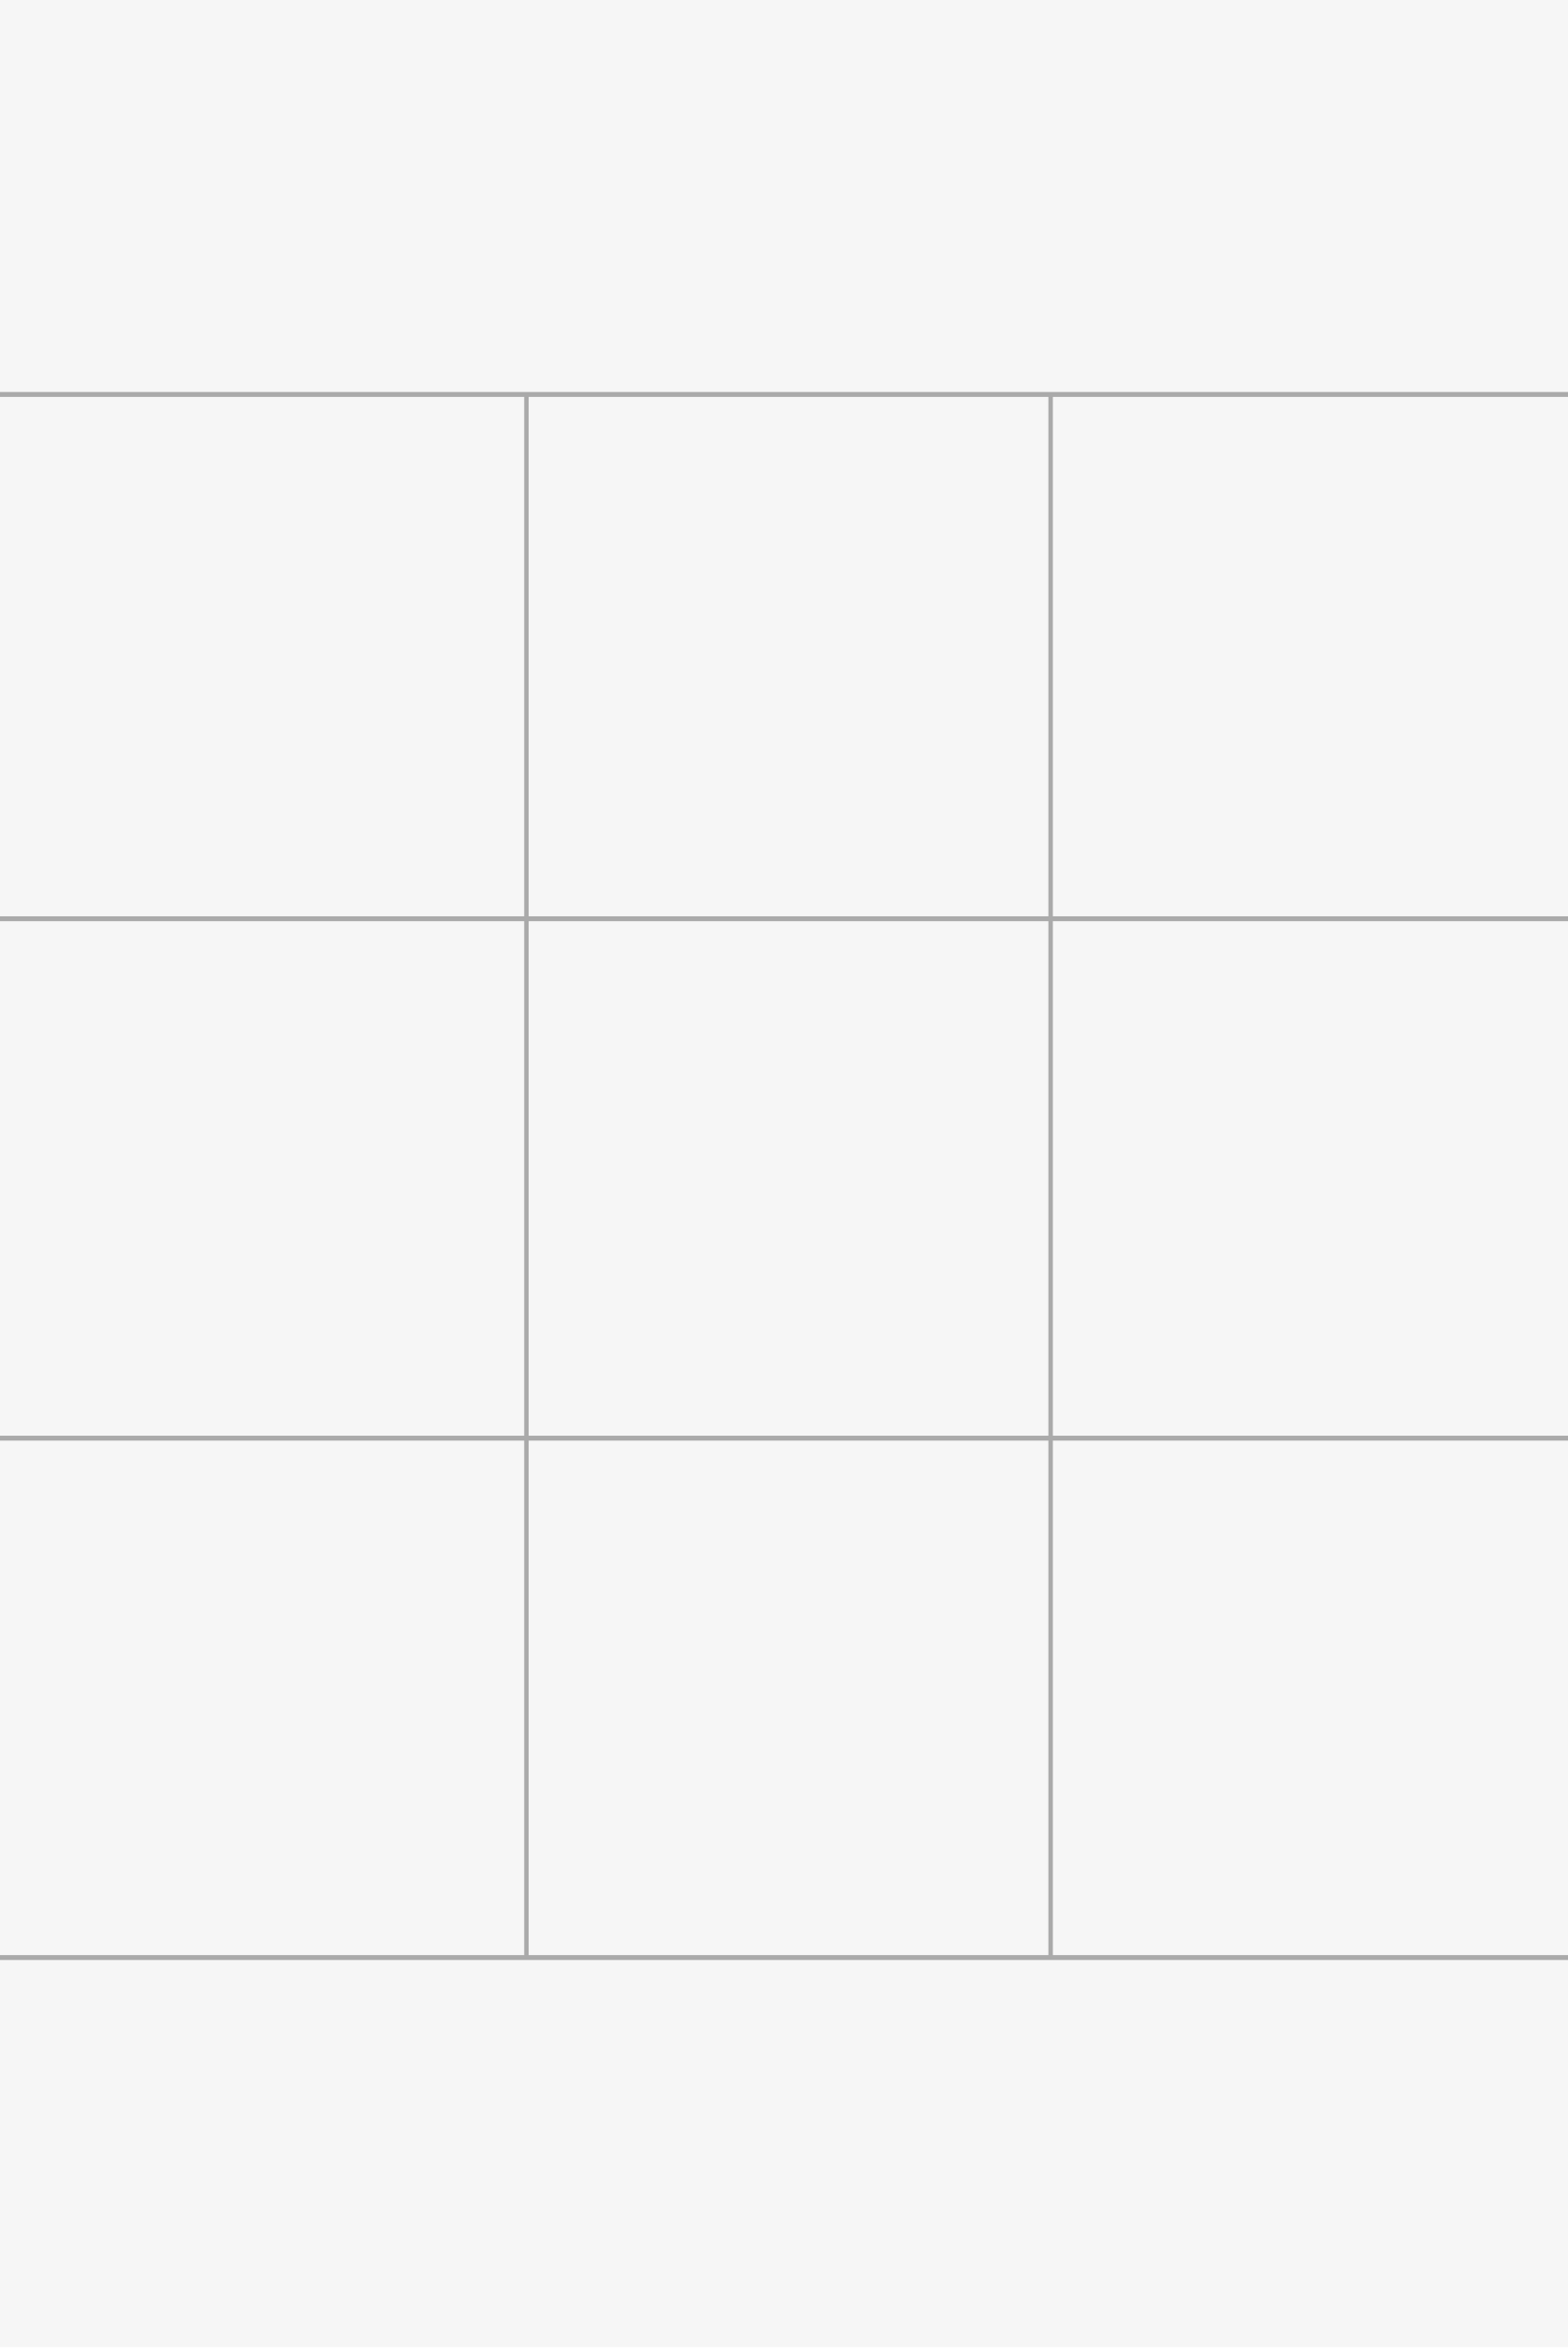
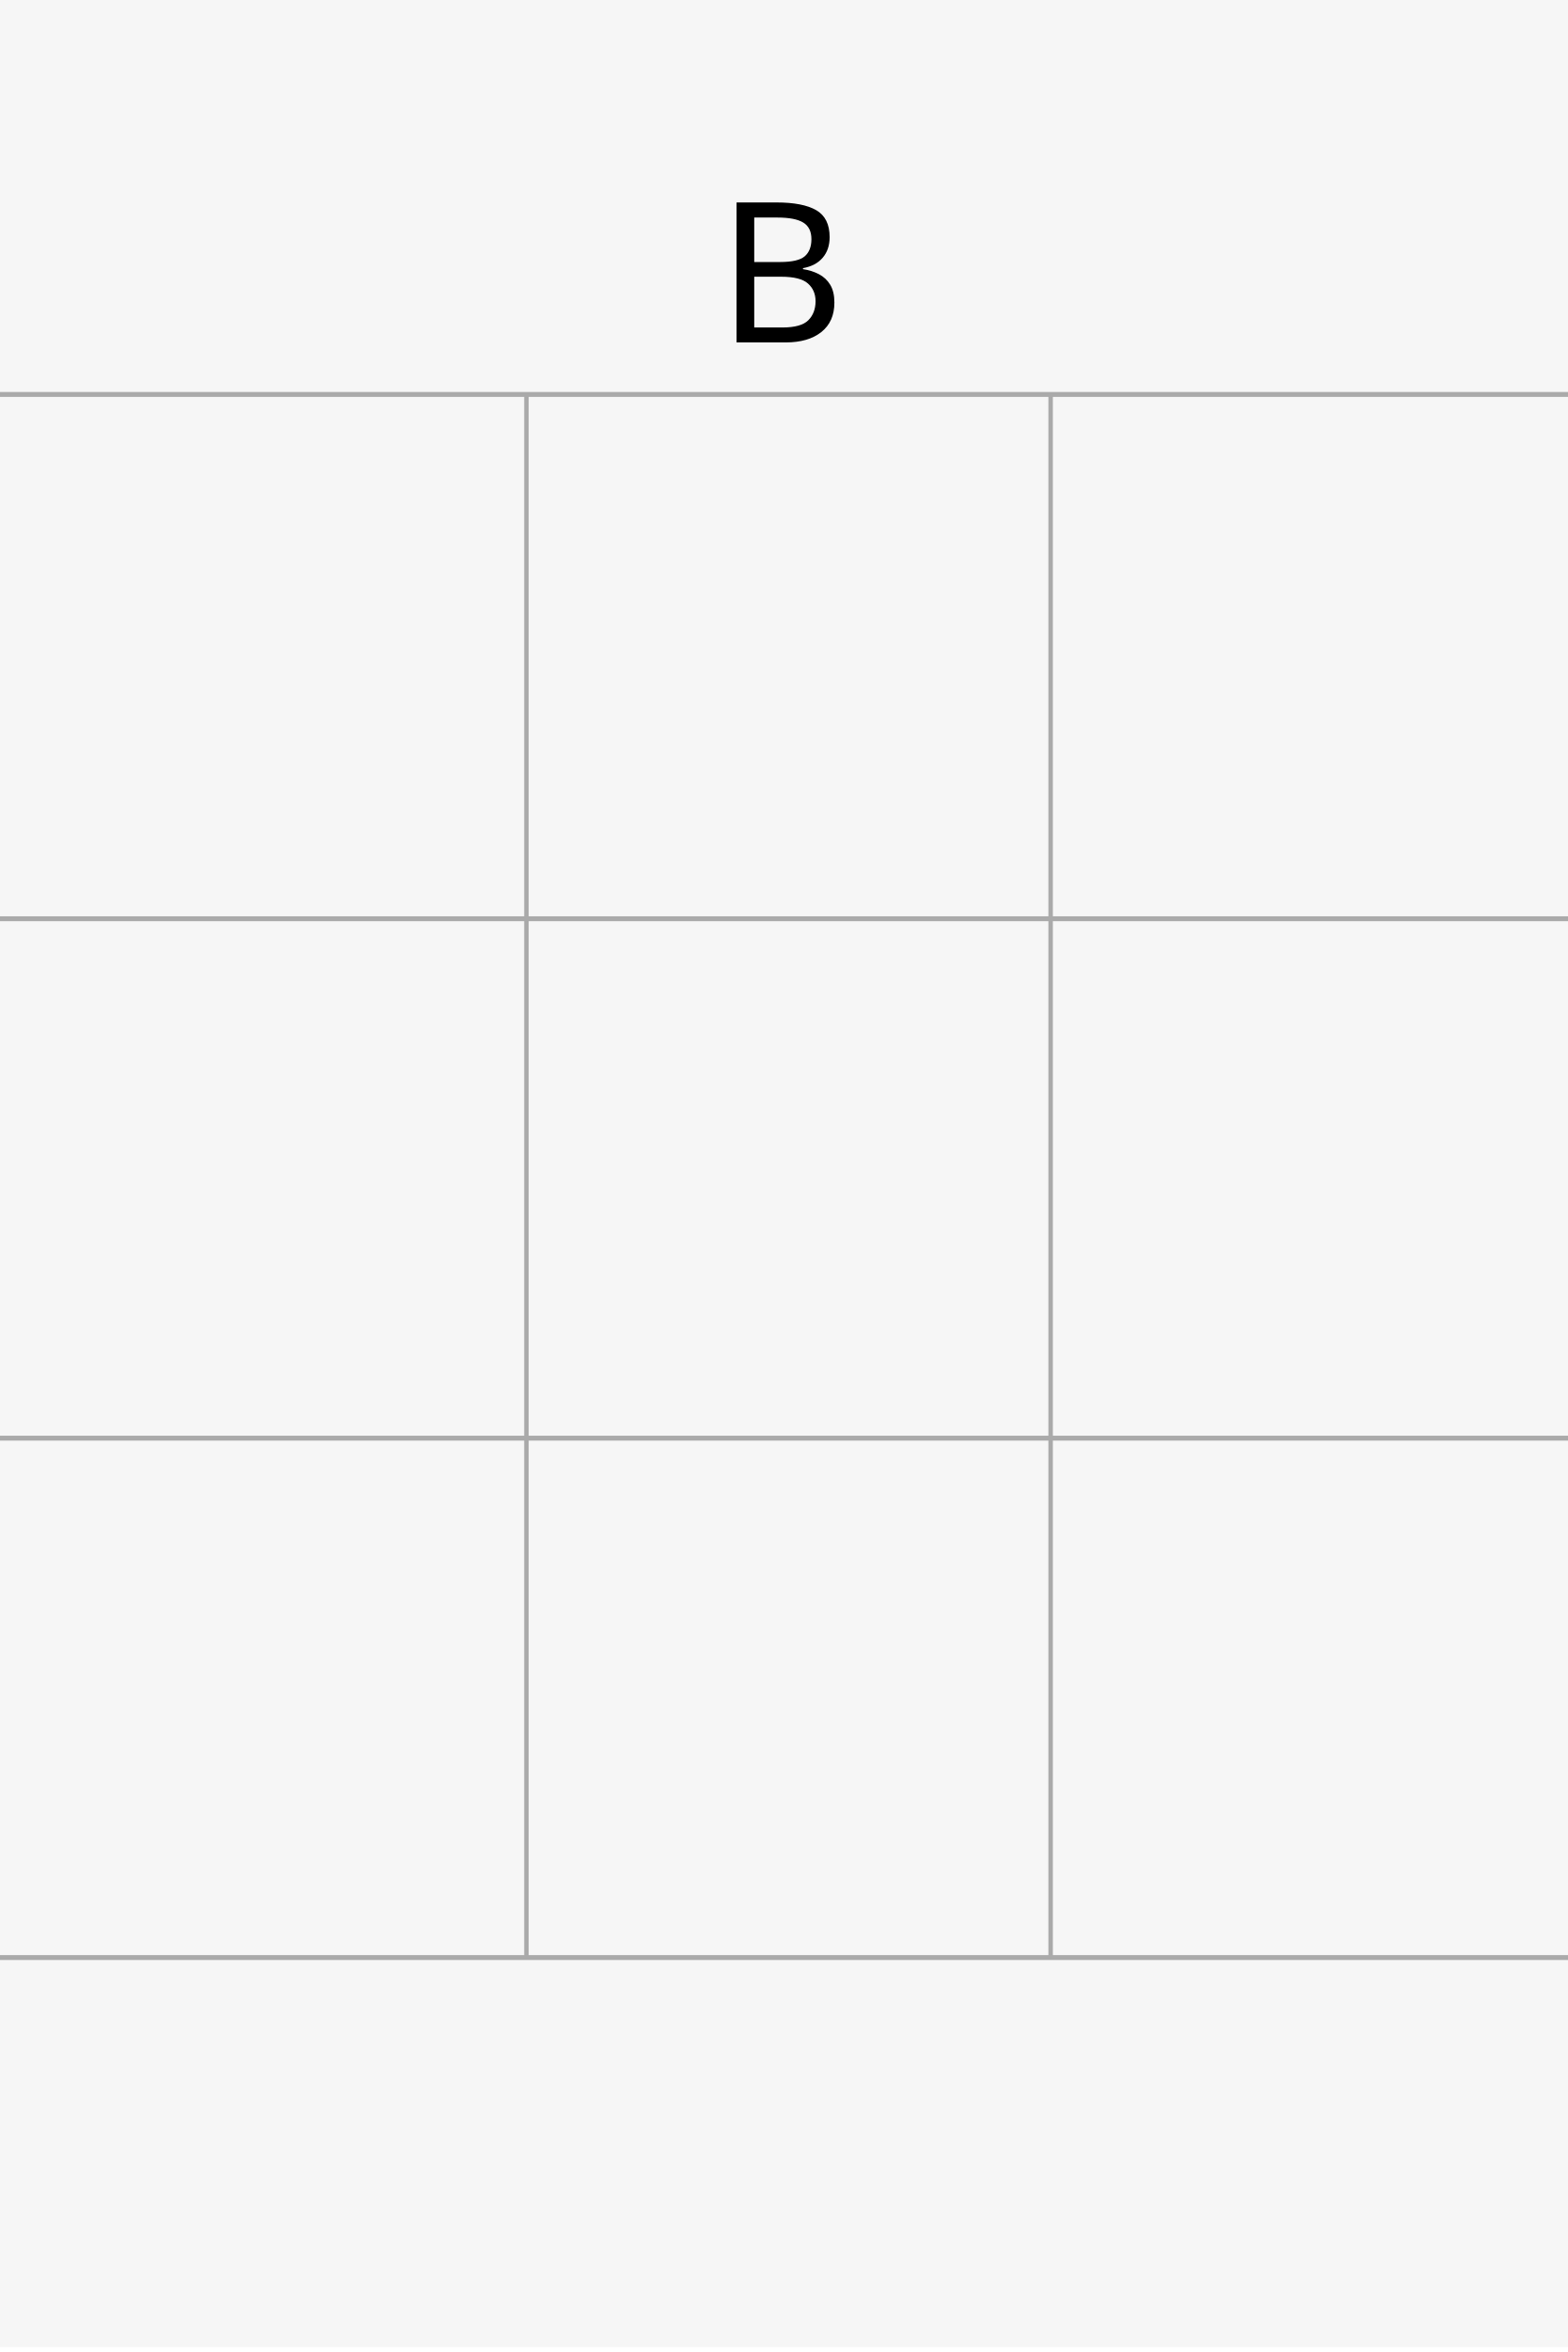
<svg xmlns="http://www.w3.org/2000/svg" width="320" height="480" id="svg2" version="1.1">
  <defs id="defs4" />
  <g id="layer1" transform="translate(0,-572.3622)">
    <rect style="opacity:0.3;fill:#000000;fill-opacity:0.118;stroke:none" id="rect2988" width="321.229" height="479.822" x="0" y="-0.833" transform="translate(0,572.3622)" />
    <path id="path3812" d="m 214.457,652.74 0,319.166" style="fill:none;stroke:#aaaaaa;stroke-width:0.913;stroke-linecap:butt;stroke-linejoin:miter;stroke-miterlimit:4;stroke-opacity:1;stroke-dasharray:none" />
    <path style="fill:none;stroke:#aaaaaa;stroke-width:1;stroke-linecap:butt;stroke-linejoin:miter;stroke-miterlimit:4;stroke-opacity:1;stroke-dasharray:none" d="m -154.509,652.862 641.447,0" id="path3814" />
    <path id="path3816" d="m -155.509,971.862 641.447,0" style="fill:none;stroke:#aaaaaa;stroke-width:1;stroke-linecap:butt;stroke-linejoin:miter;stroke-miterlimit:4;stroke-opacity:1;stroke-dasharray:none" />
    <path style="fill:none;stroke:#aaaaaa;stroke-width:0.913;stroke-linecap:butt;stroke-linejoin:miter;stroke-miterlimit:4;stroke-opacity:1;stroke-dasharray:none" d="m 107.457,652.74 0,319.166" id="path3818" />
    <path id="path3864" d="m -154.509,759.862 641.447,0" style="fill:none;stroke:#aaaaaa;stroke-width:1;stroke-linecap:butt;stroke-linejoin:miter;stroke-miterlimit:4;stroke-opacity:1;stroke-dasharray:none" />
    <path style="fill:none;stroke:#aaaaaa;stroke-width:1;stroke-linecap:butt;stroke-linejoin:miter;stroke-miterlimit:4;stroke-opacity:1;stroke-dasharray:none" d="m -154.509,865.862 641.447,0" id="path3866" />
+     <text xml:space="preserve" style="font-size:40px;font-style:normal;font-variant:normal;font-weight:normal;font-stretch:normal;line-height:125%;letter-spacing:0px;word-spacing:0px;fill:#000000;fill-opacity:1;stroke:none;font-family:FontAwesome;-inkscape-font-specification:FontAwesome" x="146.472" y="642.24" id="text2989">
+       <tspan id="tspan2991" x="146.472" y="642.24">B</tspan>
+     </text>
  </g>
</svg>
